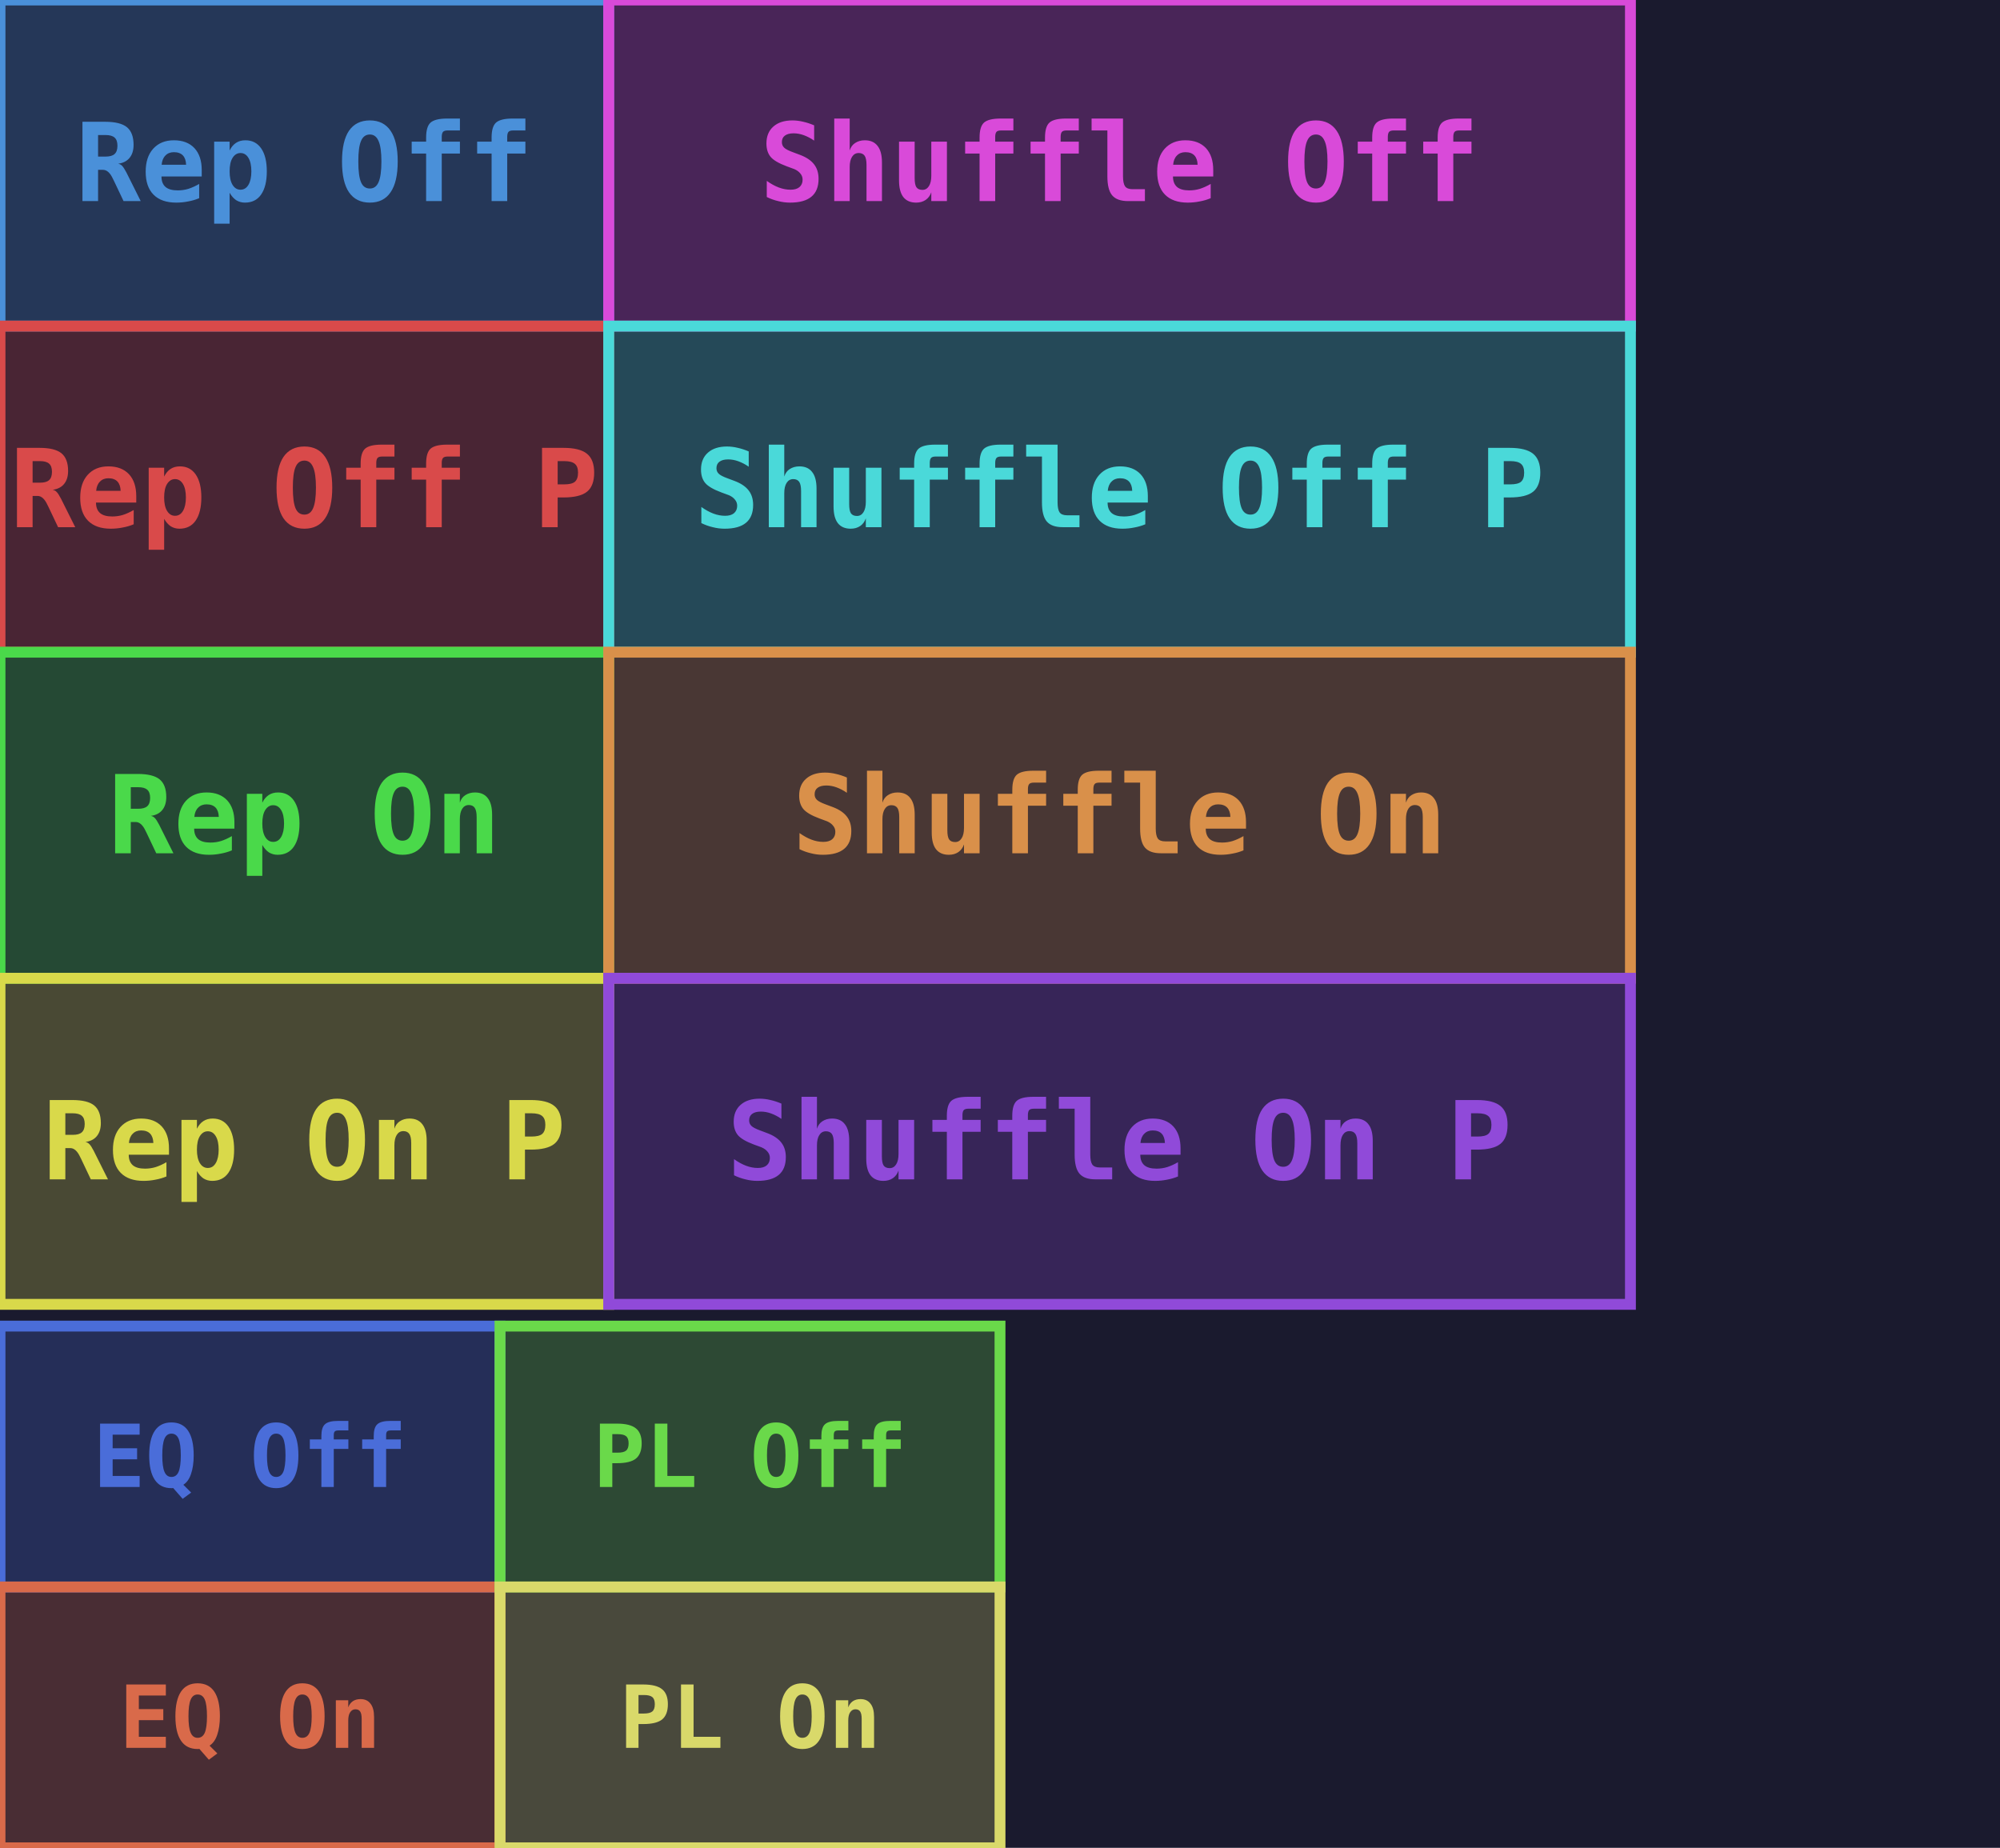
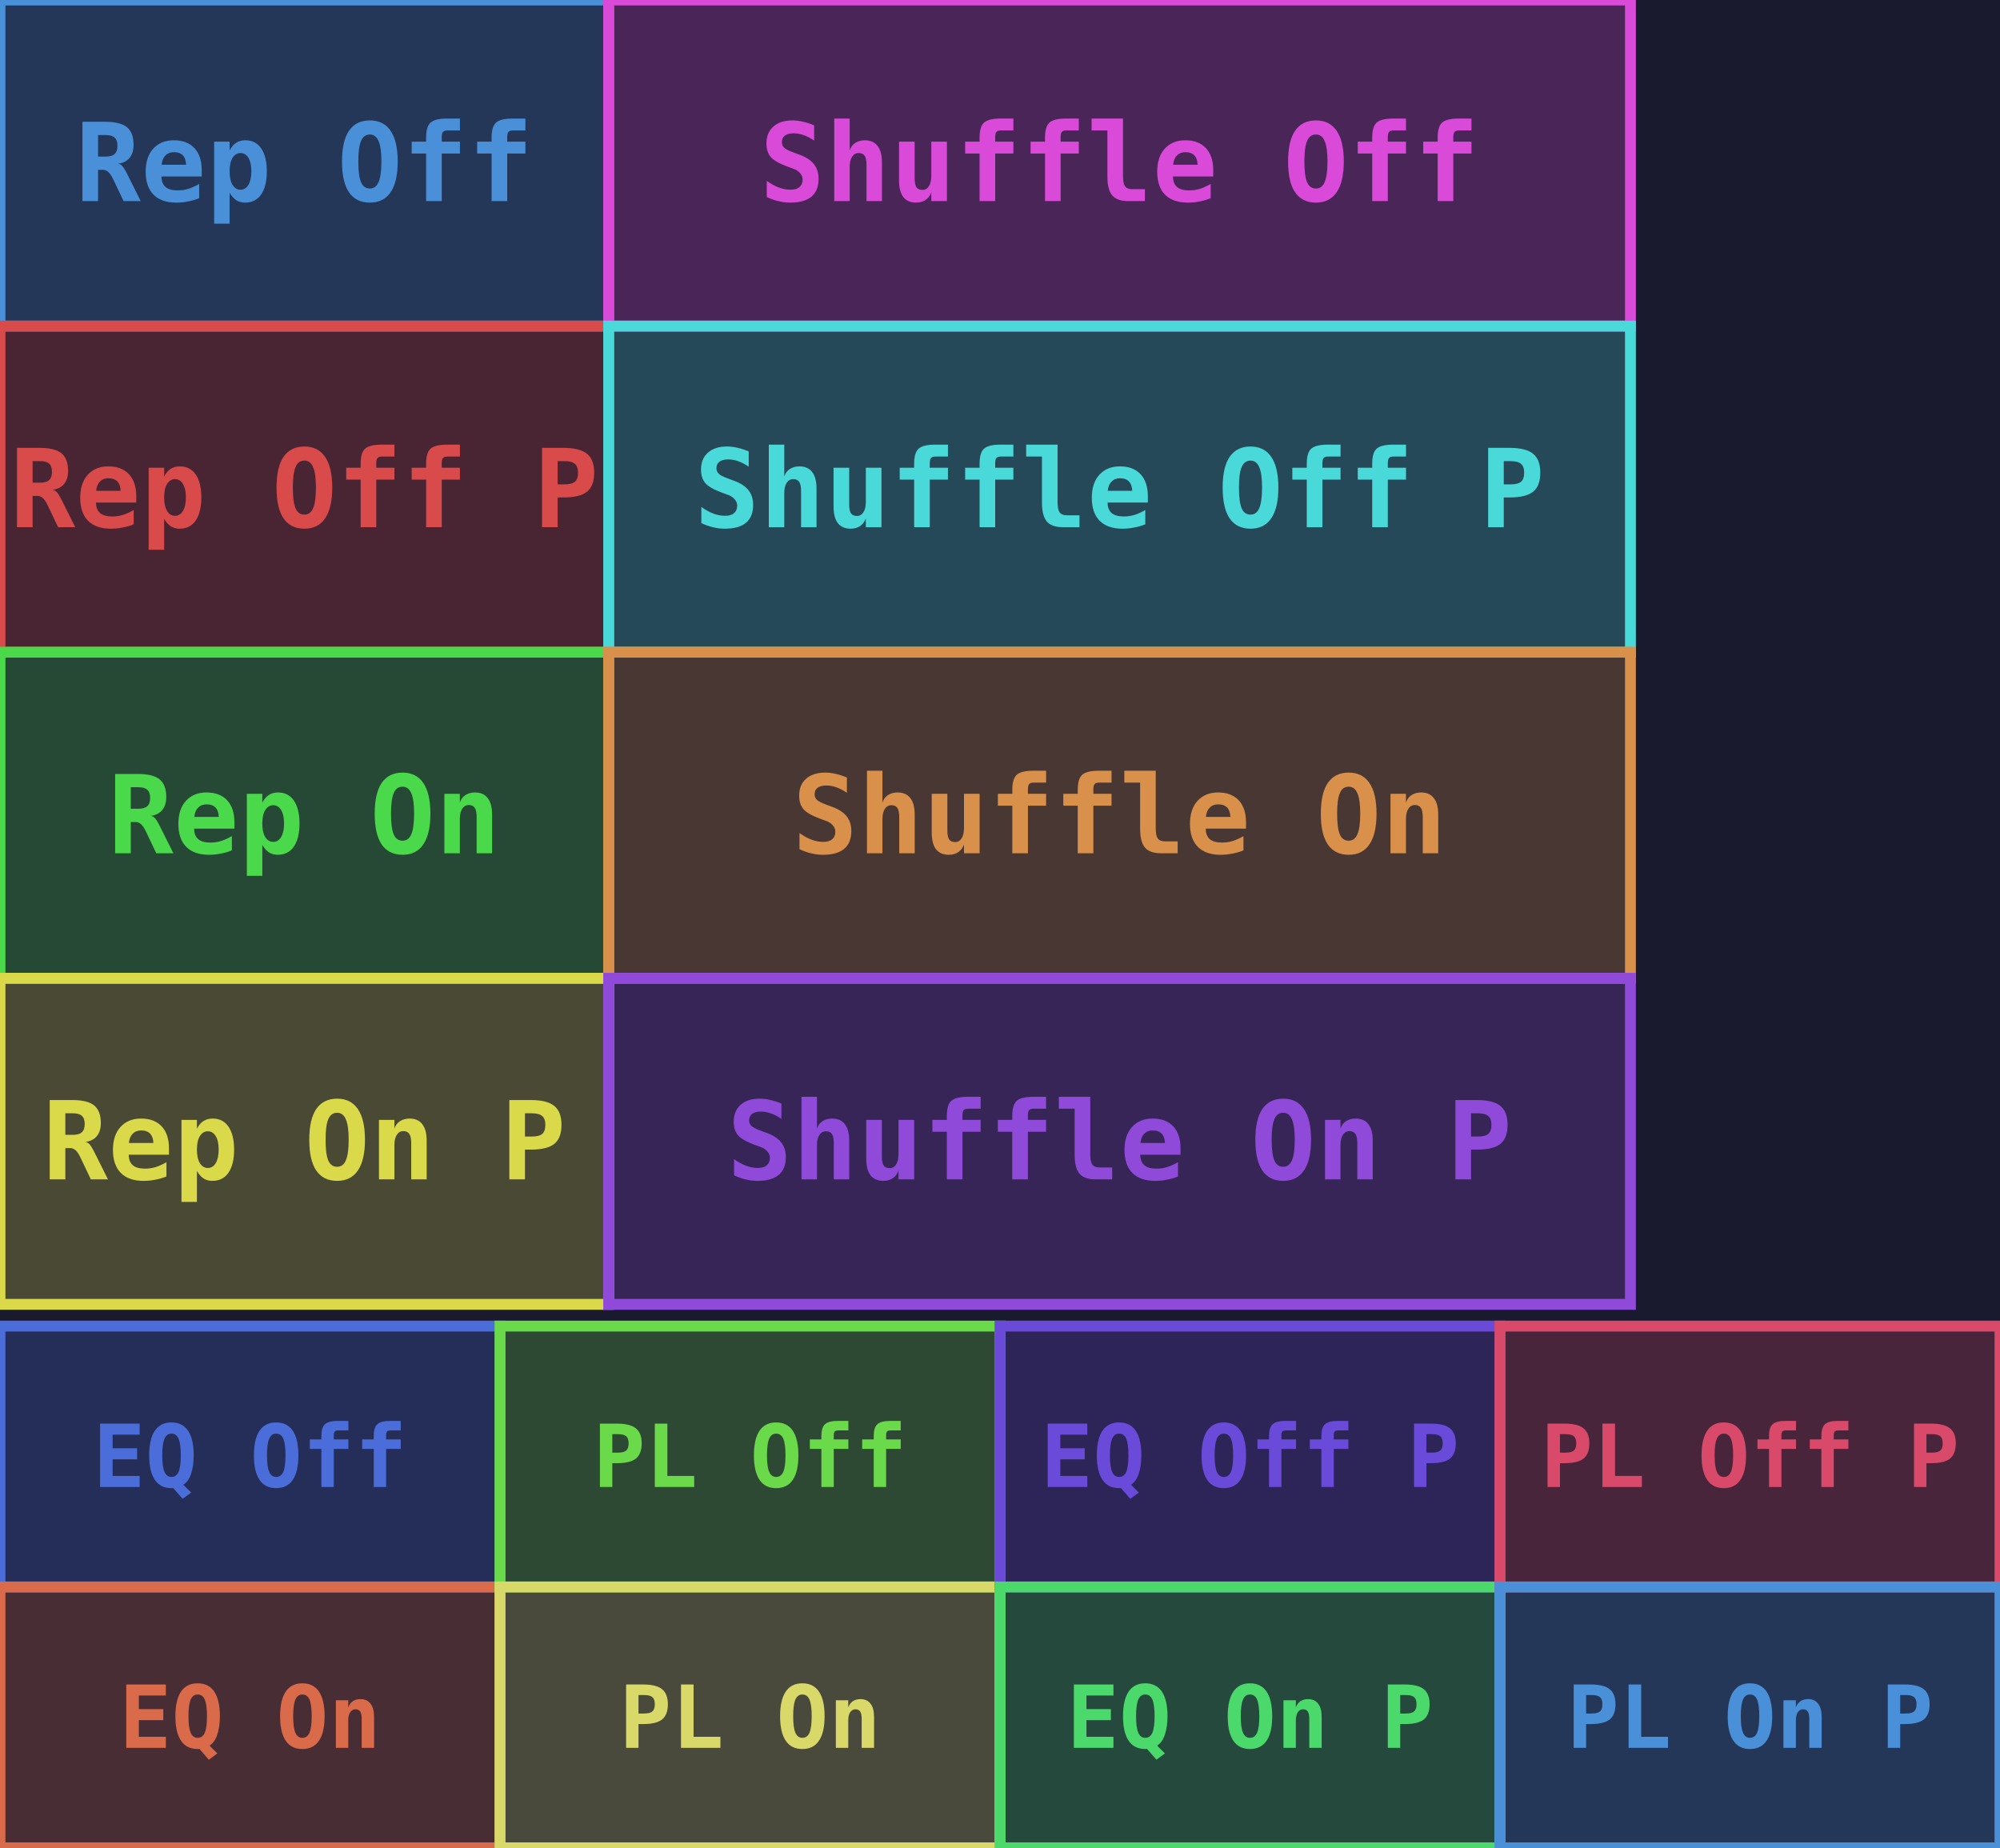
<svg xmlns="http://www.w3.org/2000/svg" width="184" height="170" viewBox="0 0 184 170">
  <rect width="184" height="170" fill="#1a1a2e" />
  <rect x="0" y="0" width="56" height="30" fill="#4A90D9" fill-opacity="0.25" stroke="#4A90D9" stroke-width="1" />
  <text x="28.0" y="18.5" text-anchor="middle" fill="#4A90D9" font-family="monospace" font-size="10" font-weight="bold">Rep Off</text>
  <rect x="0" y="30" width="56" height="30" fill="#D94A4A" fill-opacity="0.25" stroke="#D94A4A" stroke-width="1" />
  <text x="28.0" y="48.5" text-anchor="middle" fill="#D94A4A" font-family="monospace" font-size="10" font-weight="bold">Rep Off P</text>
  <rect x="0" y="60" width="56" height="30" fill="#4AD94A" fill-opacity="0.25" stroke="#4AD94A" stroke-width="1" />
  <text x="28.0" y="78.5" text-anchor="middle" fill="#4AD94A" font-family="monospace" font-size="10" font-weight="bold">Rep On</text>
  <rect x="0" y="90" width="56" height="30" fill="#D9D94A" fill-opacity="0.25" stroke="#D9D94A" stroke-width="1" />
  <text x="28.0" y="108.5" text-anchor="middle" fill="#D9D94A" font-family="monospace" font-size="10" font-weight="bold">Rep On P</text>
  <rect x="56" y="0" width="94" height="30" fill="#D94AD9" fill-opacity="0.25" stroke="#D94AD9" stroke-width="1" />
  <text x="103.0" y="18.5" text-anchor="middle" fill="#D94AD9" font-family="monospace" font-size="10" font-weight="bold">Shuffle Off</text>
  <rect x="56" y="30" width="94" height="30" fill="#4AD9D9" fill-opacity="0.25" stroke="#4AD9D9" stroke-width="1" />
  <text x="103.0" y="48.5" text-anchor="middle" fill="#4AD9D9" font-family="monospace" font-size="10" font-weight="bold">Shuffle Off P</text>
  <rect x="56" y="60" width="94" height="30" fill="#D9904A" fill-opacity="0.25" stroke="#D9904A" stroke-width="1" />
  <text x="103.0" y="78.5" text-anchor="middle" fill="#D9904A" font-family="monospace" font-size="10" font-weight="bold">Shuffle On</text>
  <rect x="56" y="90" width="94" height="30" fill="#904AD9" fill-opacity="0.25" stroke="#904AD9" stroke-width="1" />
  <text x="103.0" y="108.5" text-anchor="middle" fill="#904AD9" font-family="monospace" font-size="10" font-weight="bold">Shuffle On P</text>
  <rect x="0" y="122" width="46" height="24" fill="#4A6DD9" fill-opacity="0.25" stroke="#4A6DD9" stroke-width="1" />
  <text x="23.0" y="136.8" text-anchor="middle" fill="#4A6DD9" font-family="monospace" font-size="8" font-weight="bold">EQ Off</text>
  <rect x="0" y="146" width="46" height="24" fill="#D96A4A" fill-opacity="0.25" stroke="#D96A4A" stroke-width="1" />
  <text x="23.0" y="160.8" text-anchor="middle" fill="#D96A4A" font-family="monospace" font-size="8" font-weight="bold">EQ On</text>
  <rect x="46" y="122" width="46" height="24" fill="#6AD94A" fill-opacity="0.25" stroke="#6AD94A" stroke-width="1" />
  <text x="69.0" y="136.8" text-anchor="middle" fill="#6AD94A" font-family="monospace" font-size="8" font-weight="bold">PL Off</text>
  <rect x="46" y="146" width="46" height="24" fill="#D9D96A" fill-opacity="0.25" stroke="#D9D96A" stroke-width="1" />
  <text x="69.0" y="160.8" text-anchor="middle" fill="#D9D96A" font-family="monospace" font-size="8" font-weight="bold">PL On</text>
+   <rect x="92" y="122" width="46" height="24" fill="#6A4AD9" fill-opacity="0.25" stroke="#6A4AD9" stroke-width="1" />
+   <text x="115.0" y="136.8" text-anchor="middle" fill="#6A4AD9" font-family="monospace" font-size="8" font-weight="bold">EQ Off P</text>
+   <rect x="92" y="146" width="46" height="24" fill="#4AD96A" fill-opacity="0.25" stroke="#4AD96A" stroke-width="1" />
+   <text x="115.0" y="160.8" text-anchor="middle" fill="#4AD96A" font-family="monospace" font-size="8" font-weight="bold">EQ On P</text>
+   <rect x="138" y="122" width="46" height="24" fill="#D94A6A" fill-opacity="0.25" stroke="#D94A6A" stroke-width="1" />
+   <text x="161.0" y="136.8" text-anchor="middle" fill="#D94A6A" font-family="monospace" font-size="8" font-weight="bold">PL Off P</text>
+   <rect x="138" y="146" width="46" height="24" fill="#4A90D9" fill-opacity="0.25" stroke="#4A90D9" stroke-width="1" />
+   <text x="161.0" y="160.8" text-anchor="middle" fill="#4A90D9" font-family="monospace" font-size="8" font-weight="bold">PL On P</text>
</svg>
